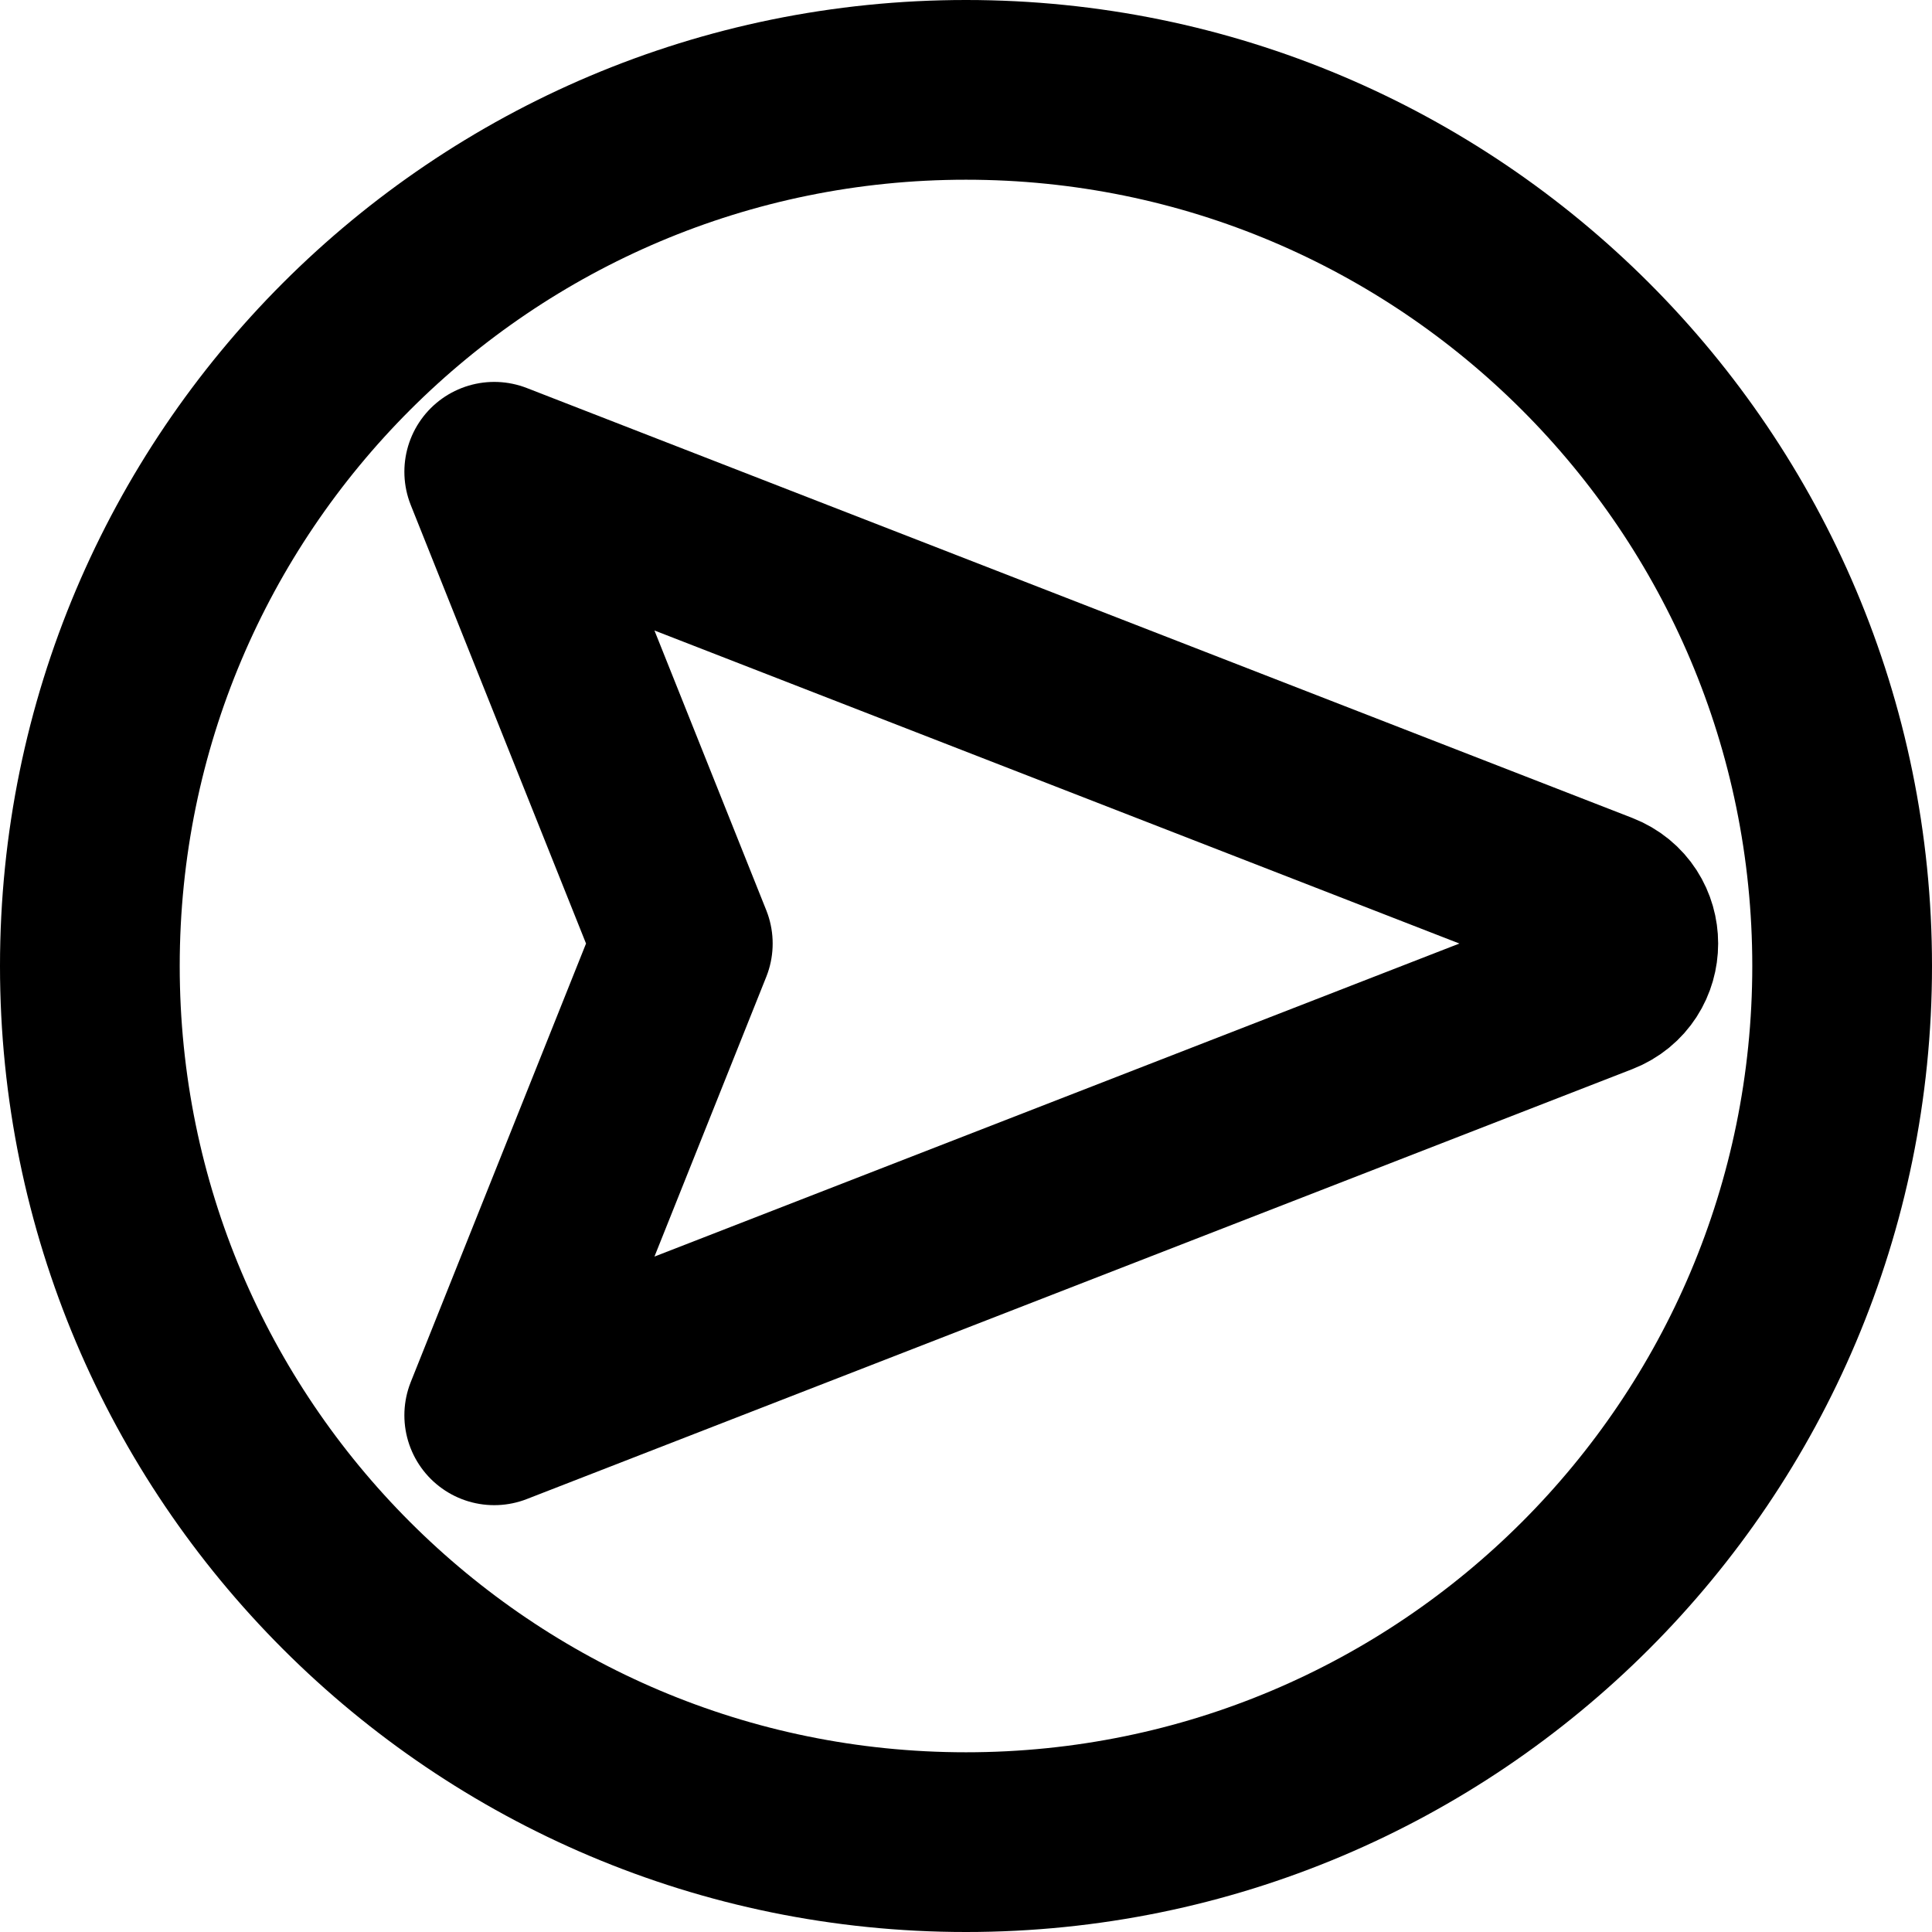
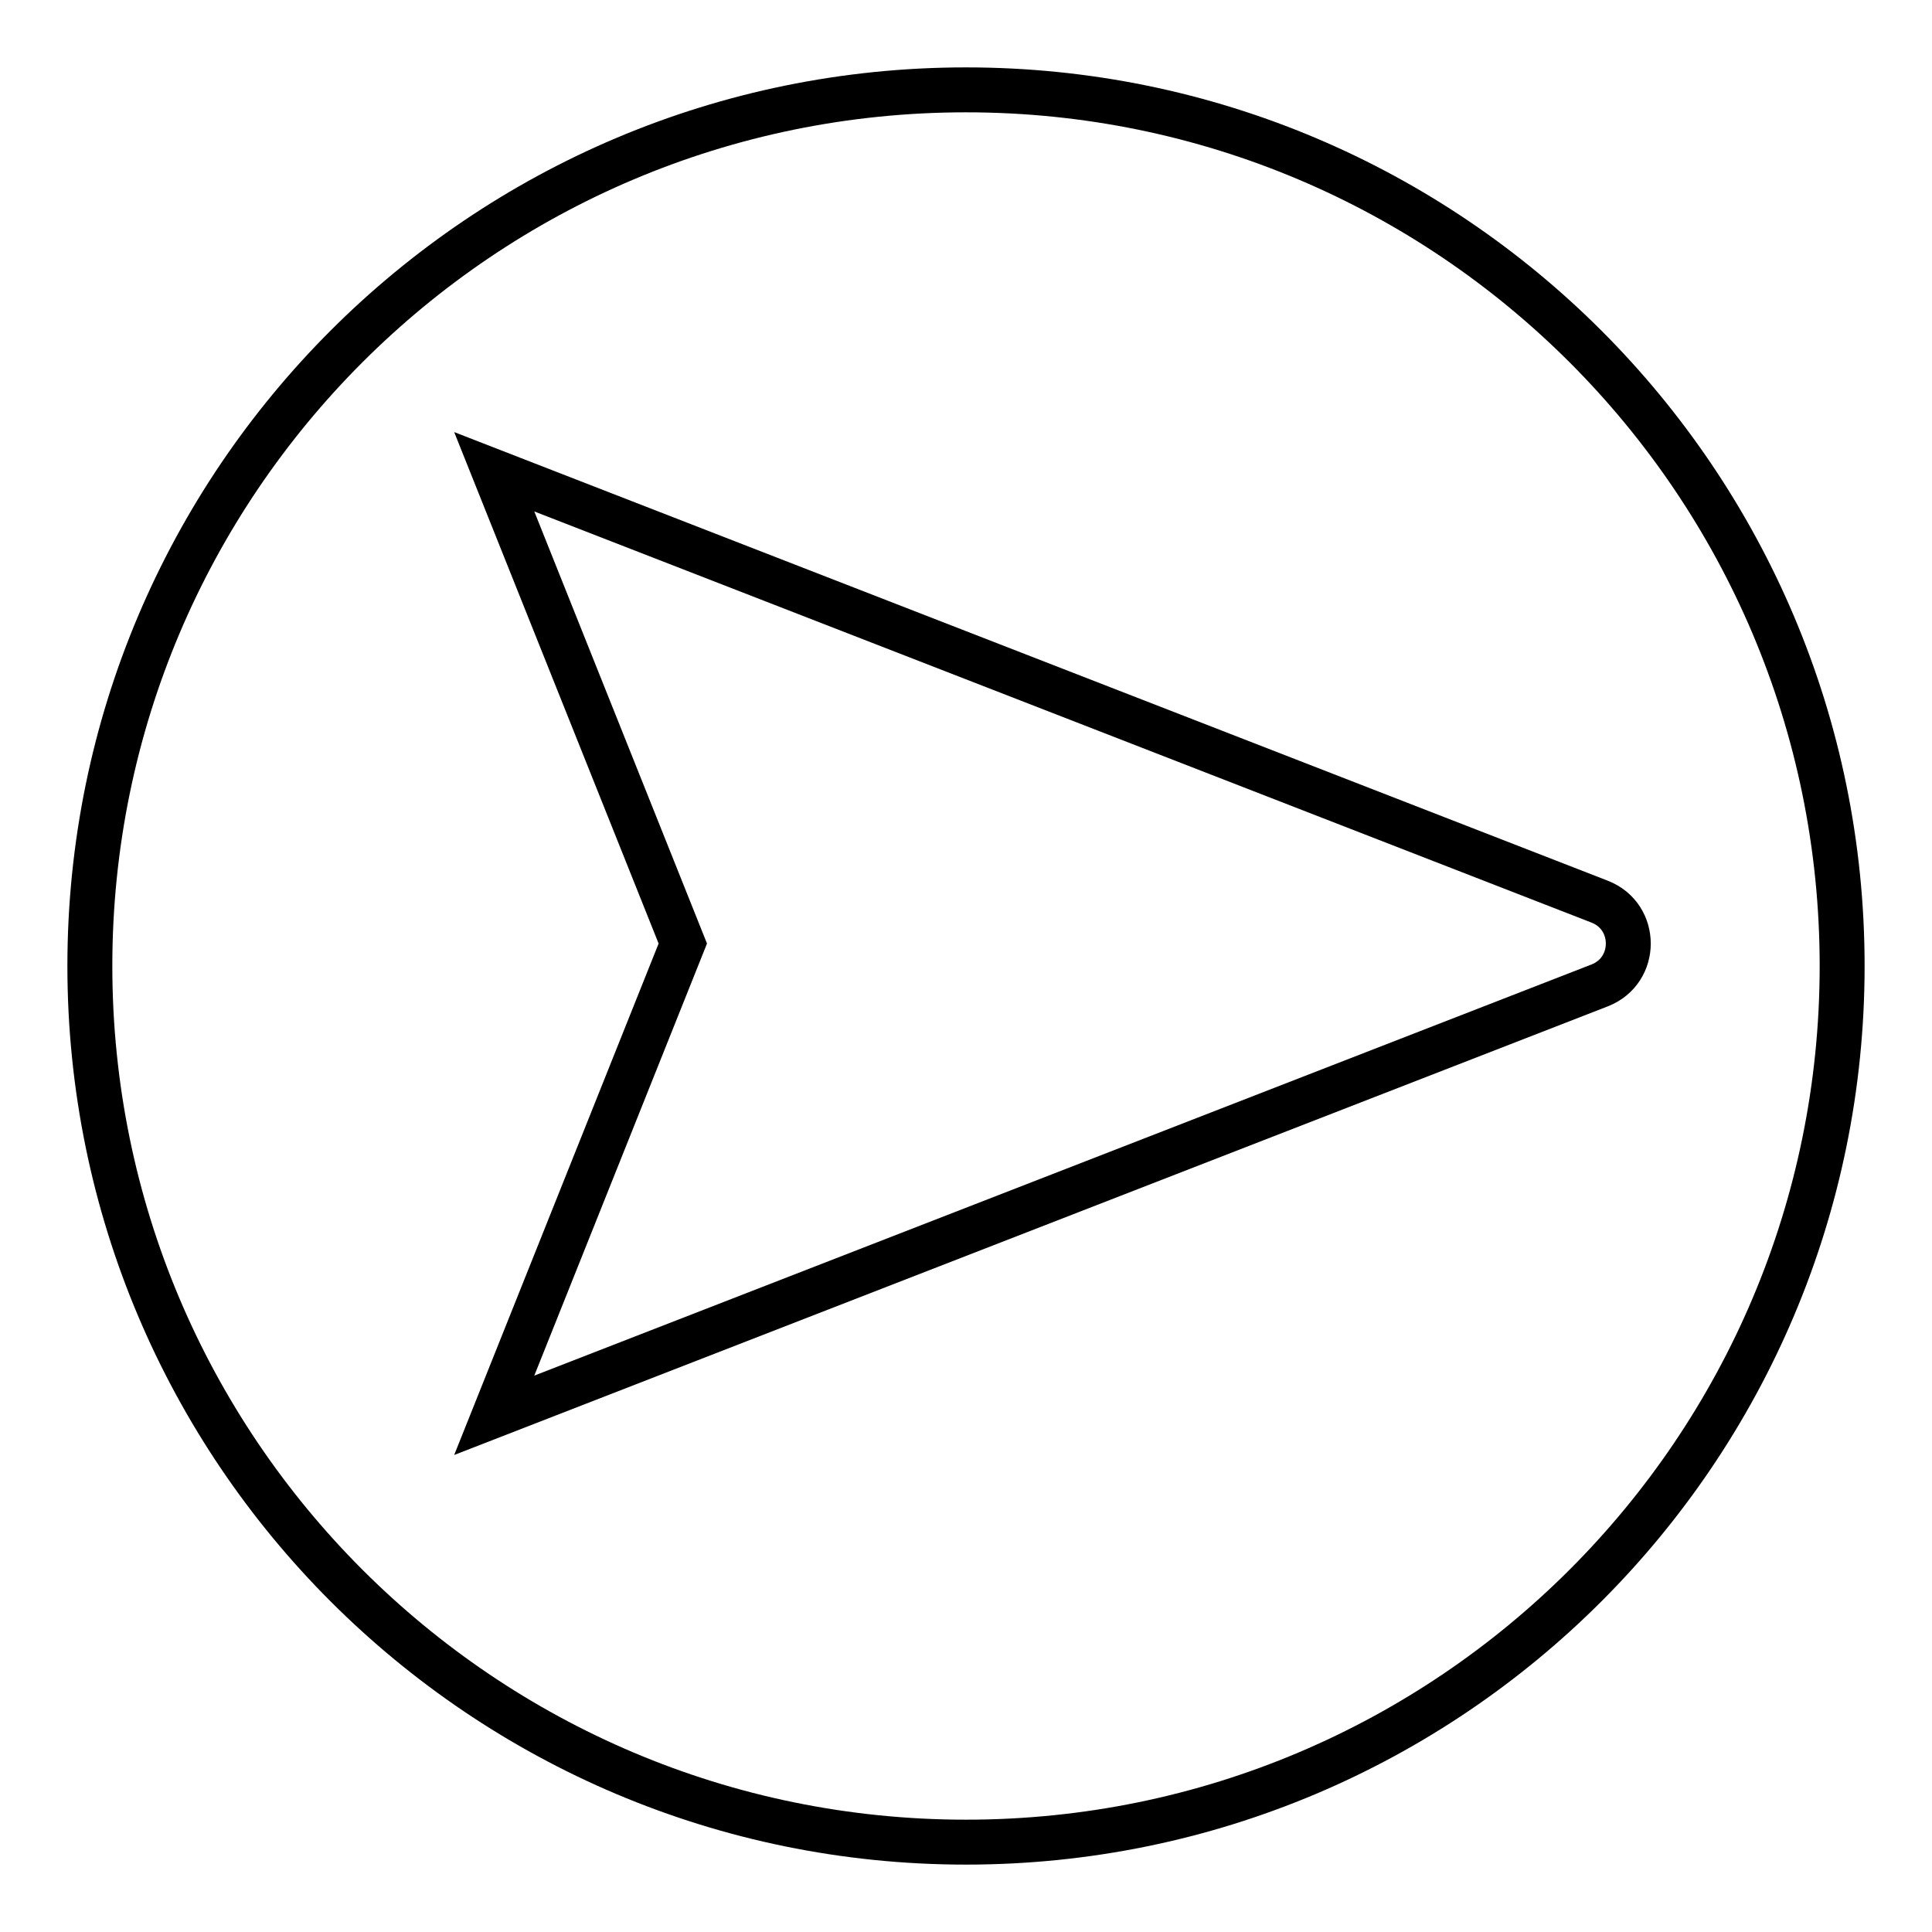
<svg xmlns="http://www.w3.org/2000/svg" width="43" height="43" viewBox="0 0 43 43" fill="none">
-   <path fill-rule="evenodd" clip-rule="evenodd" d="M35.603 20.068C36.453 20.399 36.453 21.601 35.603 21.932L11 31.5L15.197 21L11 10.5L35.603 20.068Z" stroke="black" stroke-width="4" stroke-linecap="round" stroke-linejoin="round" />
-   <rect x="2" y="2" width="39" height="39" rx="19.5" stroke="black" stroke-width="4" />
+   <path fill-rule="evenodd" clip-rule="evenodd" d="M35.603 20.068C36.453 20.399 36.453 21.601 35.603 21.932L11 31.5L15.197 21L11 10.5L35.603 20.068Z" stroke="black" strokeWidth="4" strokeLinecap="round" strokeLinejoin="round" />
+   <rect x="2" y="2" width="39" height="39" rx="19.5" stroke="black" strokeWidth="4" />
</svg>
